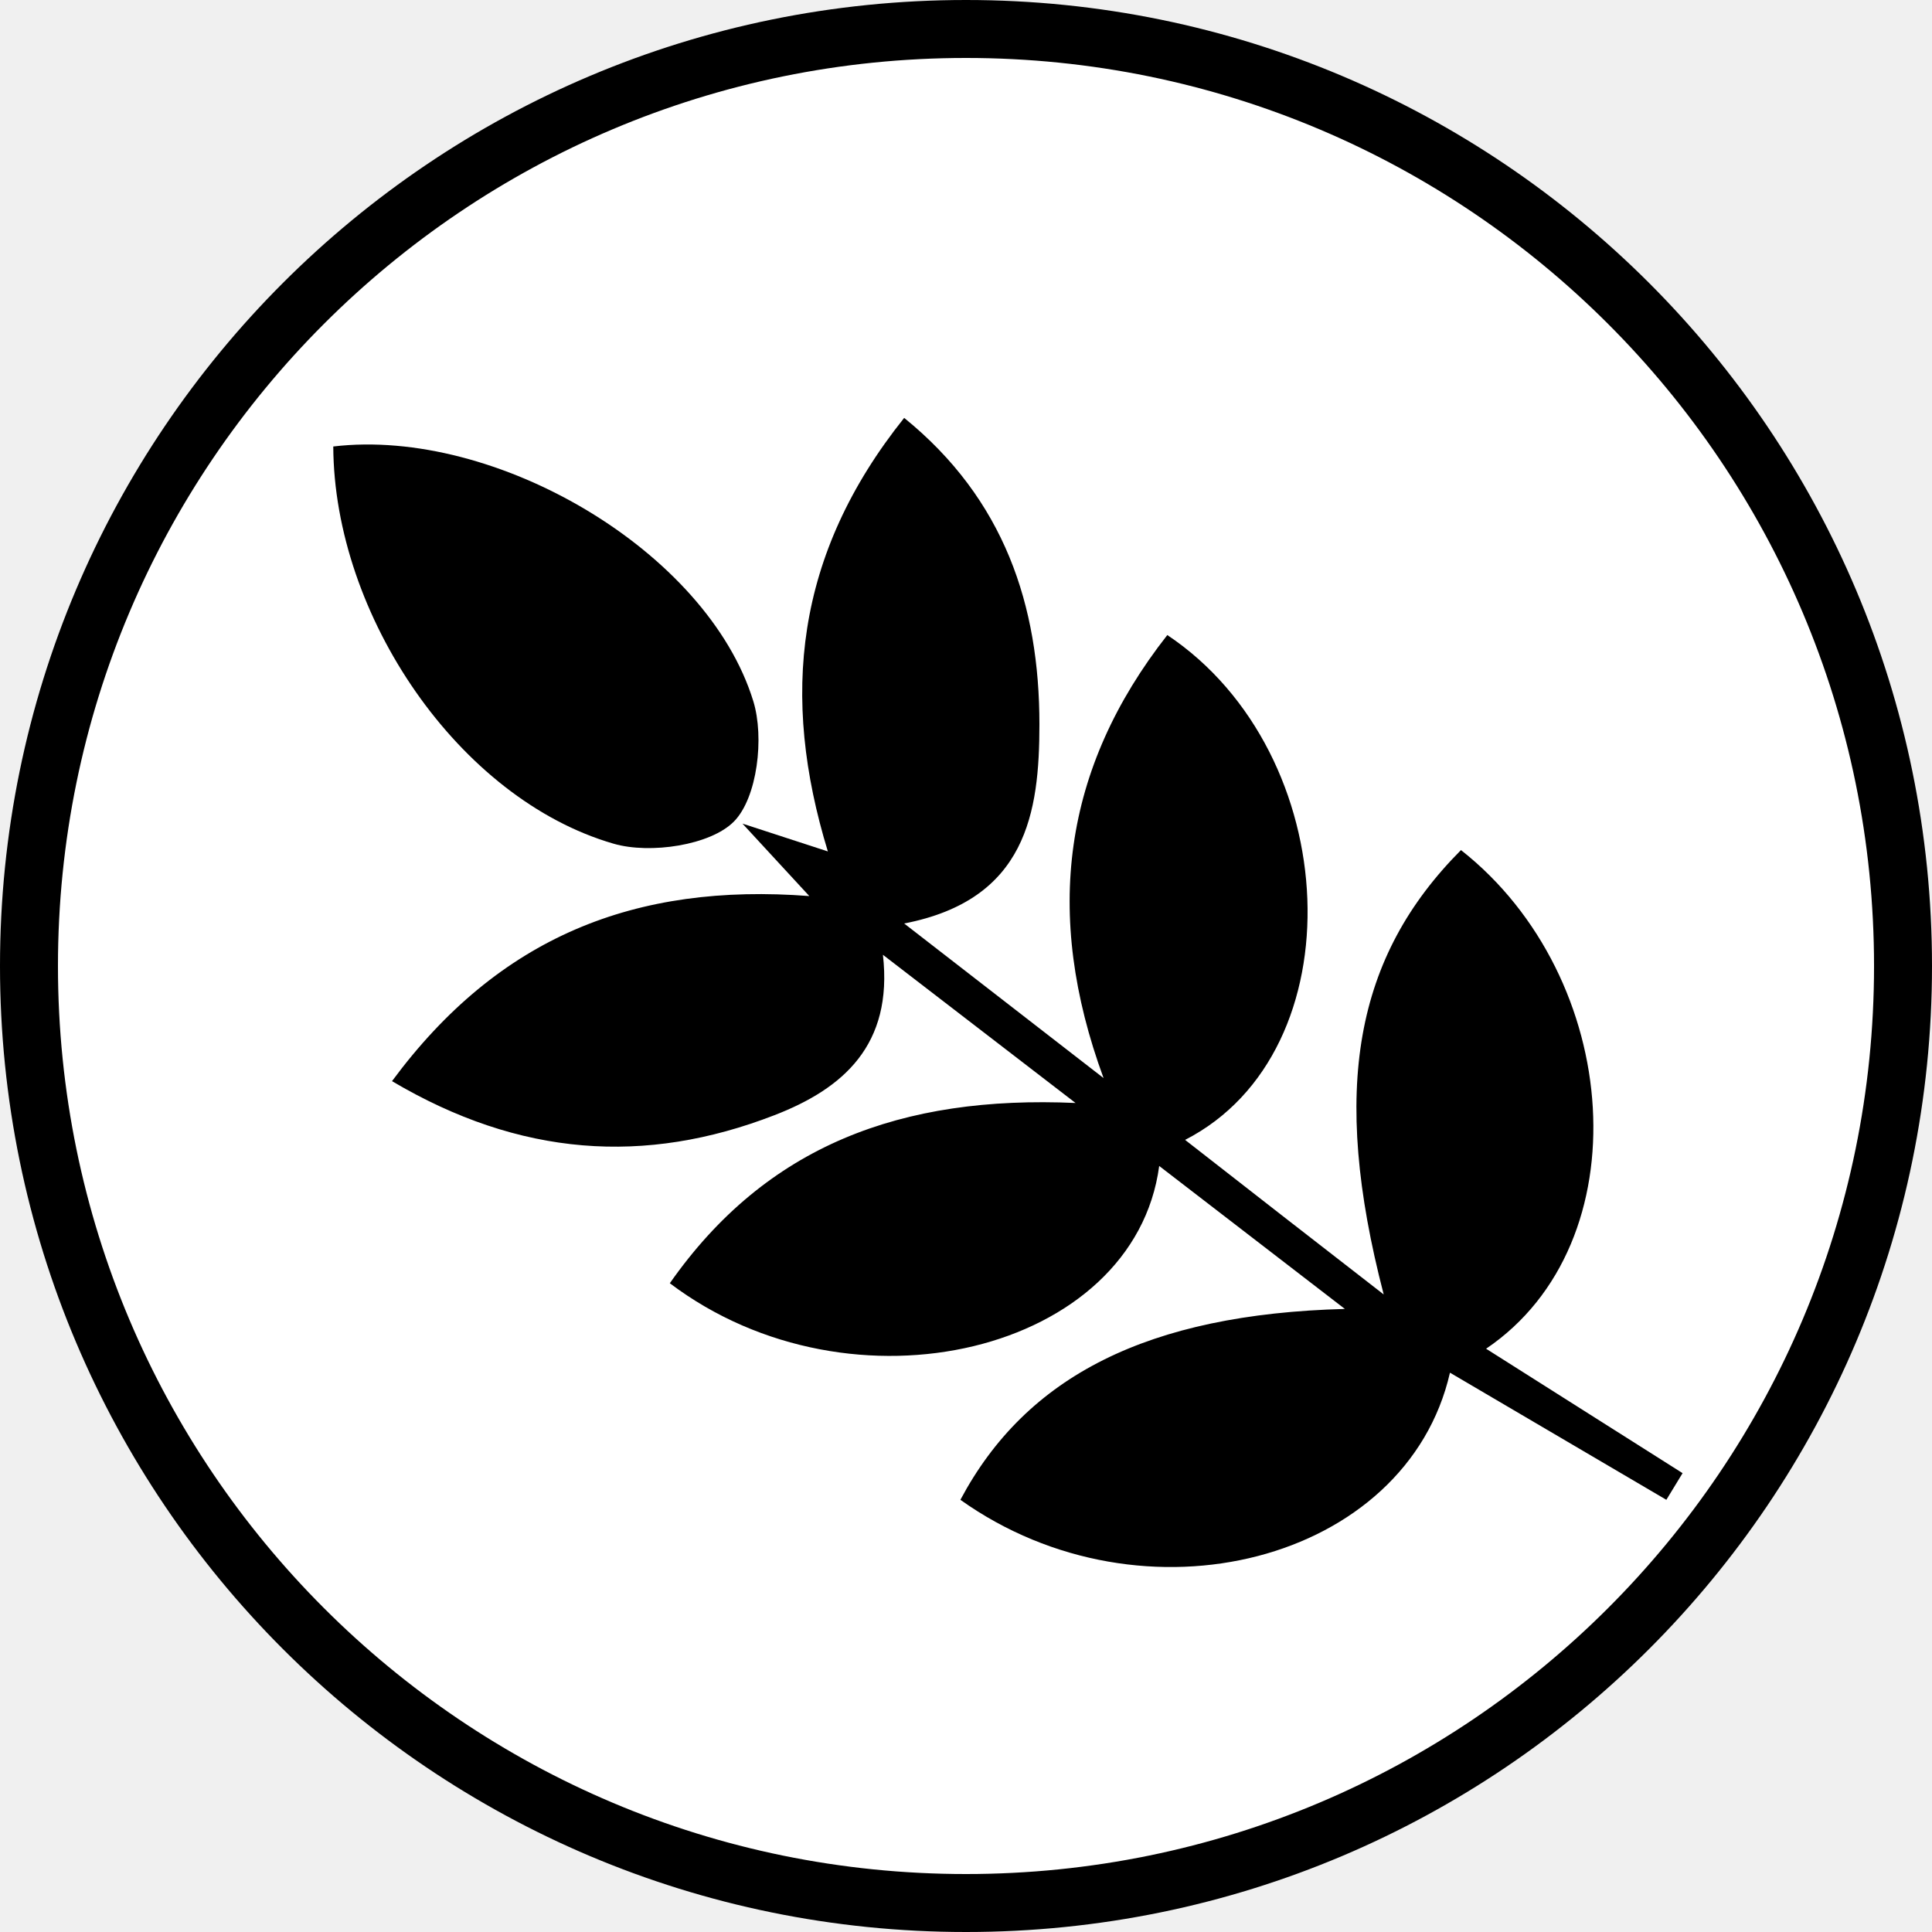
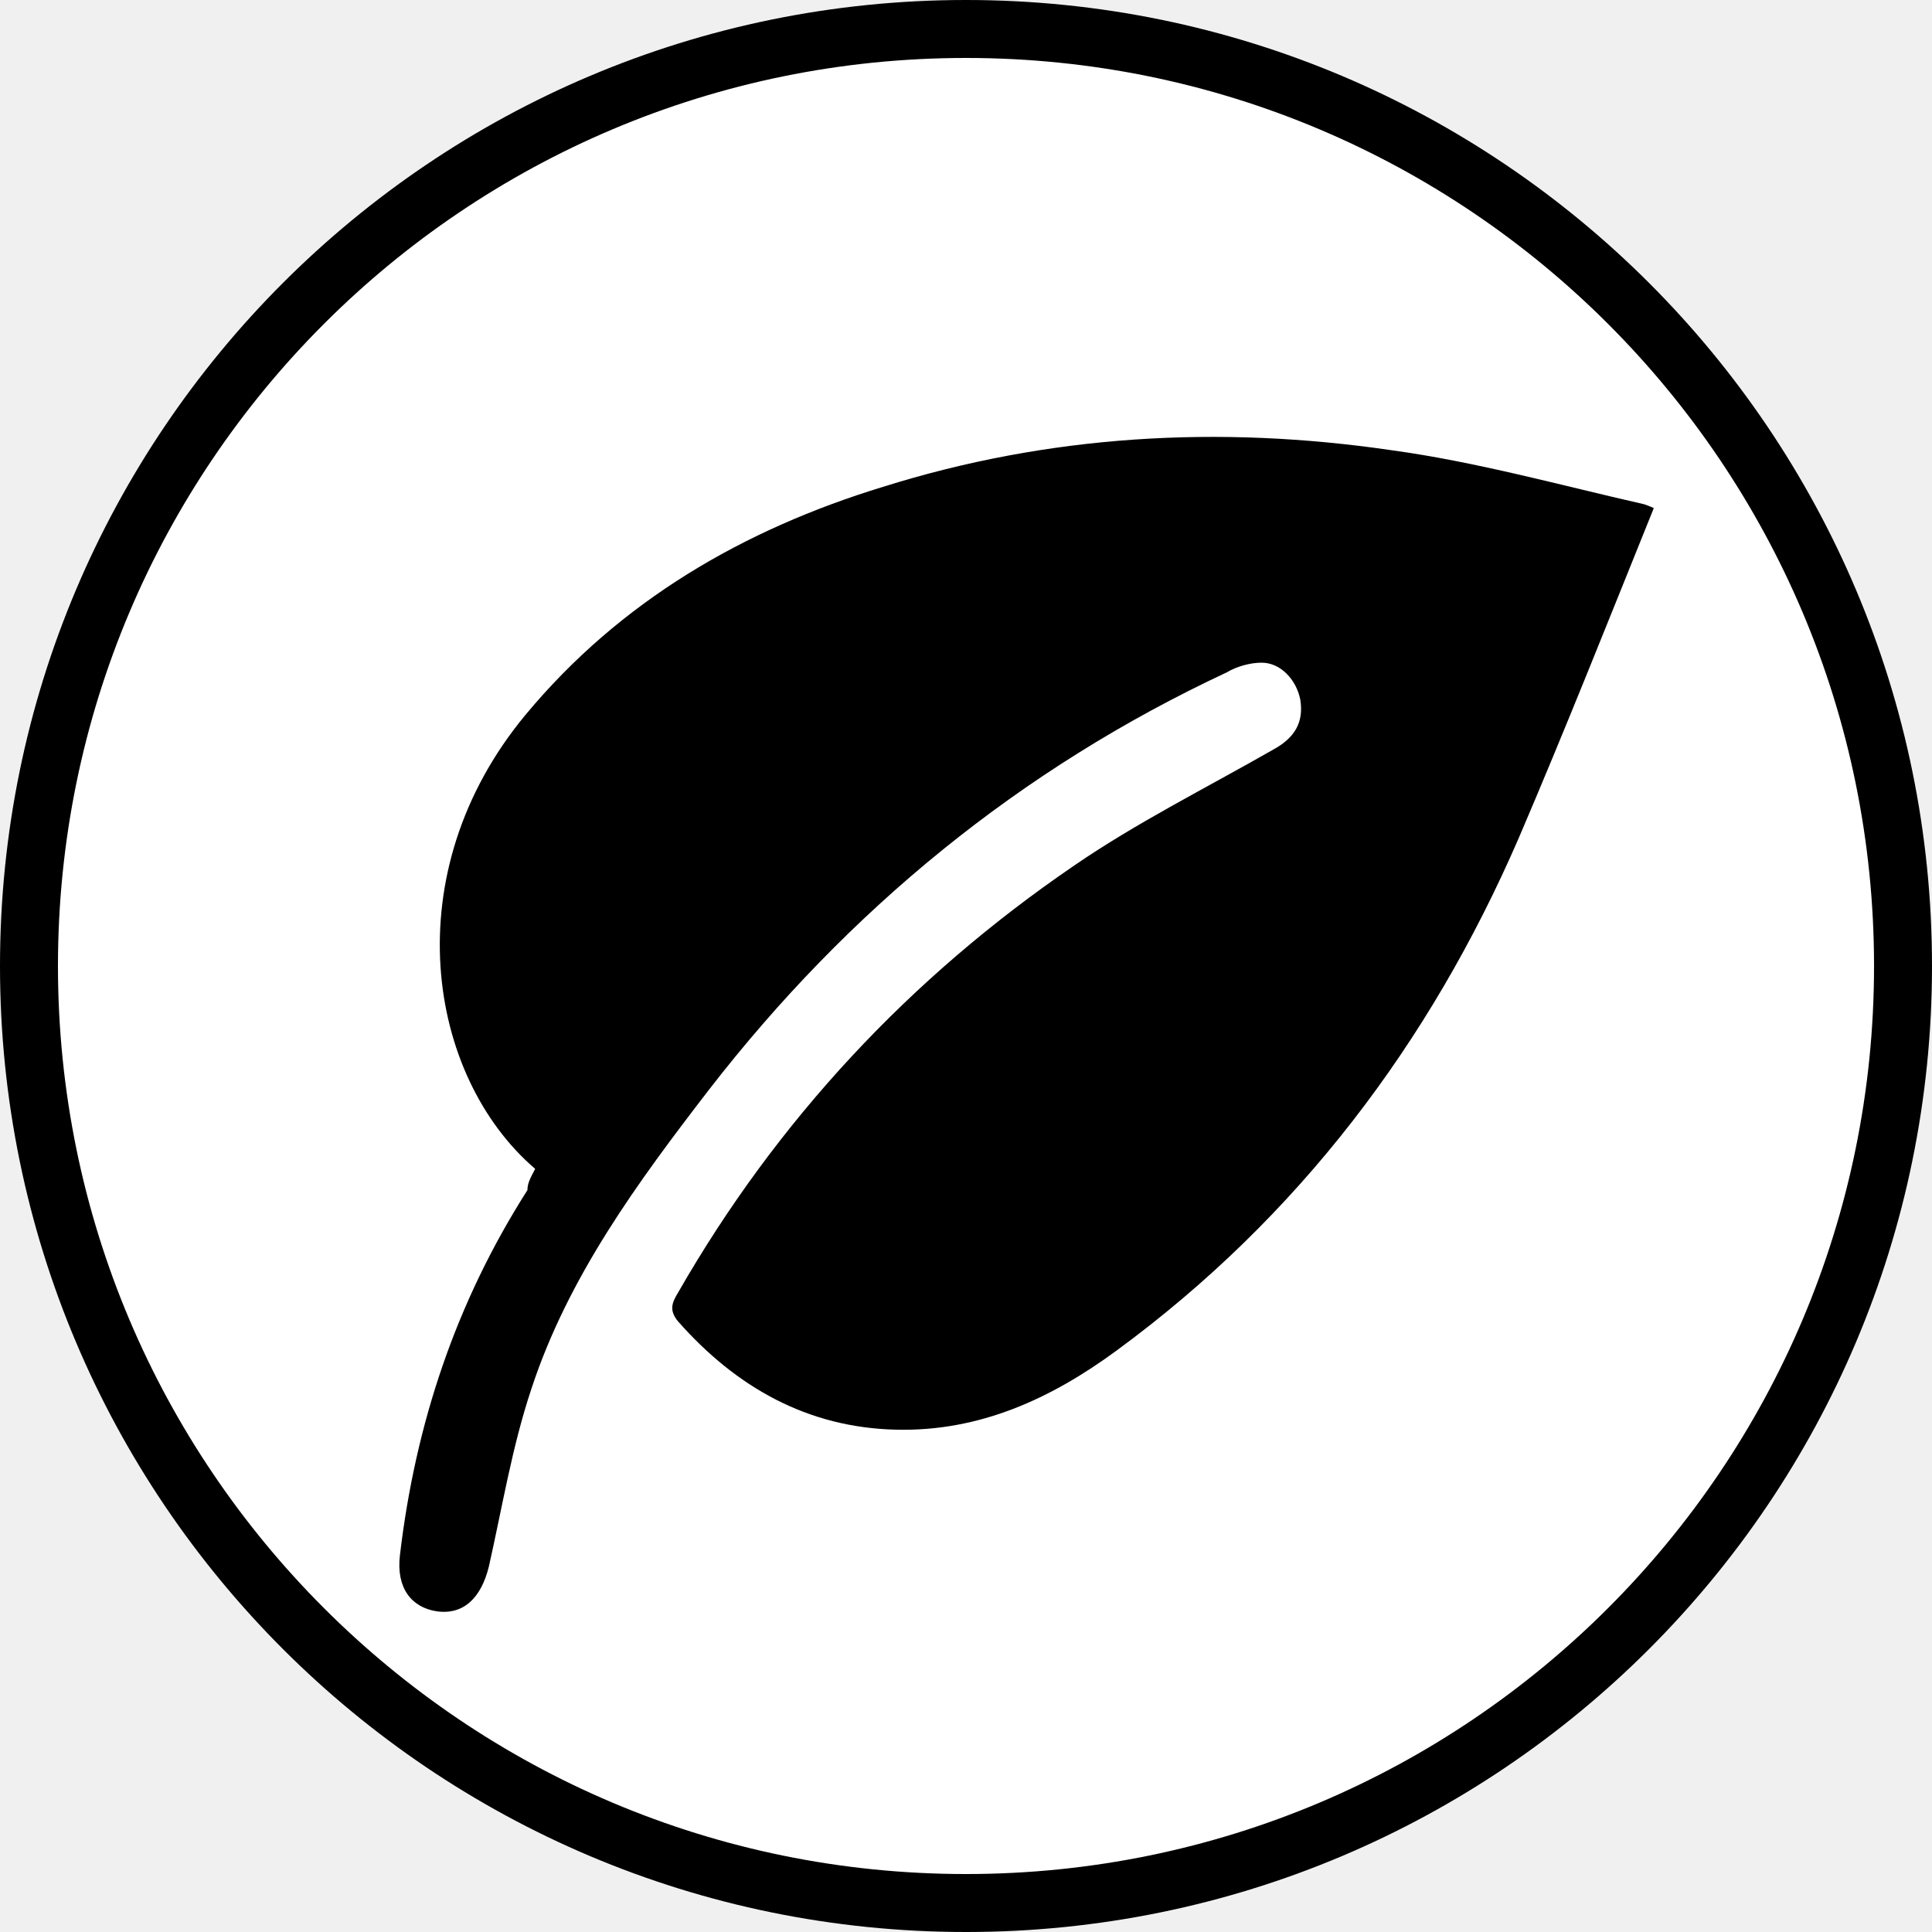
- <svg xmlns="http://www.w3.org/2000/svg" viewBox="0 0 100 100">
-   <defs>
-     <style>.cls-1{fill:#fff;stroke:#000;stroke-miterlimit:10;stroke-width:3px;}</style>
-   </defs>
-   <g id="Capa_2" data-name="Capa 2">
-     <g id="Capa_1-2" data-name="Capa 1">
-       <circle class="cls-1" cx="50" cy="50" r="48.5" />
-       <g id="Fnf8Ec.tif">
-         <path d="M45.7,49.42c.53,4.68-2.07,6.93-5.61,8.3-6.71,2.6-13.19,2.15-19.8-1.76,5.54-7.49,12.6-10.27,21.6-9.58l-3.46-3.75,4.42,1.44c-2.45-8-1.72-15.35,3.95-22.44,5.19,4.21,7,9.71,7,15.86,0,4.56-.66,9.08-7,10.31l10.32,8C54,47.31,55,39.78,60.42,32.87,69.6,39,70.26,54.43,61.34,59l5.13,4,5.15,4c-2.77-10.65-1.48-17.49,4-23C84,50.59,85,64.34,76.92,69.81l10.17,6.44-.84,1.38-11.2-6.58c-2.24,9.79-15.86,13.33-25.34,6.58,3.41-6.41,9.71-9.61,19.9-9.88L60,60.35C58.71,70,44.1,73.55,34.67,66.42c5-7.14,12-9.73,21-9.33Z" />
-         <path d="M17.25,23.11c8.4-1,19.35,5.41,21.74,13.18.58,1.88.21,5-1,6.23s-4.34,1.7-6.23,1.15C23.74,41.35,17.29,31.85,17.25,23.11Z" />
-       </g>
+ <svg xmlns="http://www.w3.org/2000/svg" version="1.1" id="Capa_1" x="0px" y="0px" viewBox="0 0 100 100" style="enable-background:new 0 0 100 100;" xml:space="preserve">
+   <style type="text/css">
+ 	.st0{fill:#FFFFFF;stroke:#000000;stroke-width:3;stroke-miterlimit:10;}
+ </style>
+   <g id="Capa_2">
+     <g id="Capa_1-2">
+       <circle class="st0" cx="50" cy="50" r="48.5" />
+     </g>
+   </g>
+   <g id="TUjm71.tif">
+     <g>
+       <path d="M27.7,60.5c-5.6-4.8-7.3-15.3-0.5-23.5c4.9-5.9,11.3-9.6,18.5-11.8c8.6-2.7,17.4-3.2,26.3-1.9c4.4,0.6,8.7,1.8,13.1,2.8    c0.3,0.1,0.5,0.2,0.5,0.2c-2.3,5.7-4.6,11.5-7,17.1c-4.6,10.6-11.4,19.6-20.8,26.5c-3.4,2.5-7.1,4.2-11.4,4.1    c-4.6-0.1-8.3-2.2-11.3-5.6c-0.5-0.6-0.3-1,0-1.5c5.1-8.9,12-16.3,20.5-22.1c3.2-2.2,6.8-4,10.3-6c1.1-0.6,1.6-1.4,1.4-2.6    c-0.2-1-1-1.9-2-1.9c-0.6,0-1.3,0.2-1.8,0.5c-10.7,5-19.6,12.3-26.8,21.6c-3.7,4.8-7.3,9.7-9.2,15.5c-1,3-1.5,6.1-2.2,9.2    c-0.4,1.6-1.3,2.5-2.7,2.3c-1.3-0.2-2.1-1.2-1.9-2.9c0.8-6.8,2.9-13.1,6.6-18.9C27.3,61.2,27.5,60.9,27.7,60.5z" />
    </g>
  </g>
</svg>
